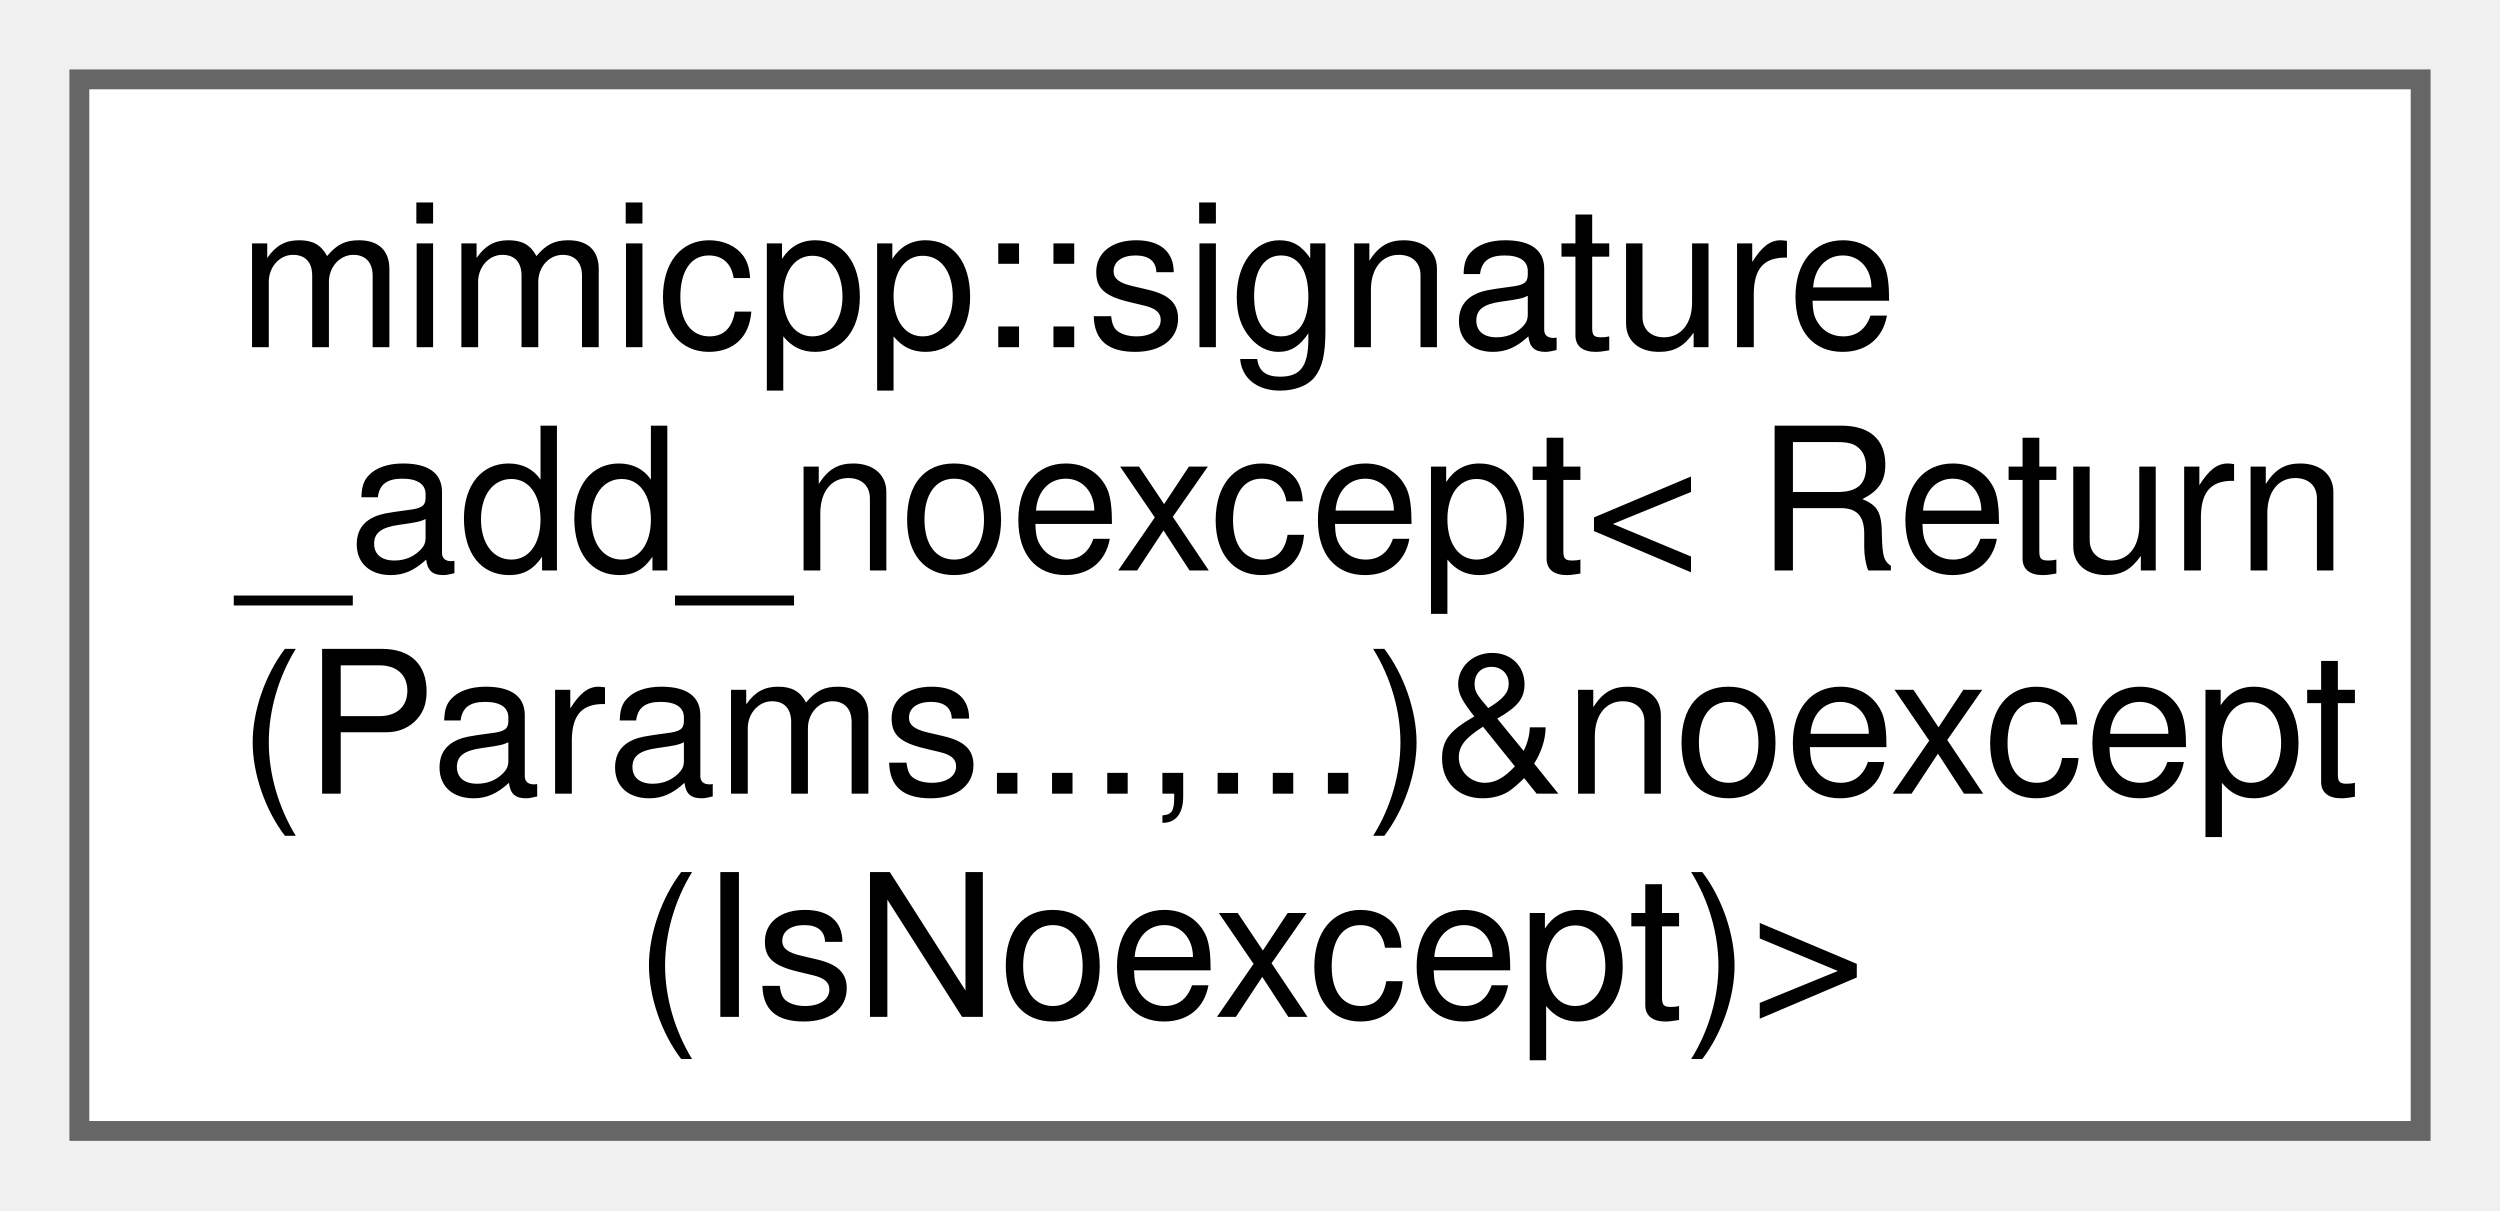
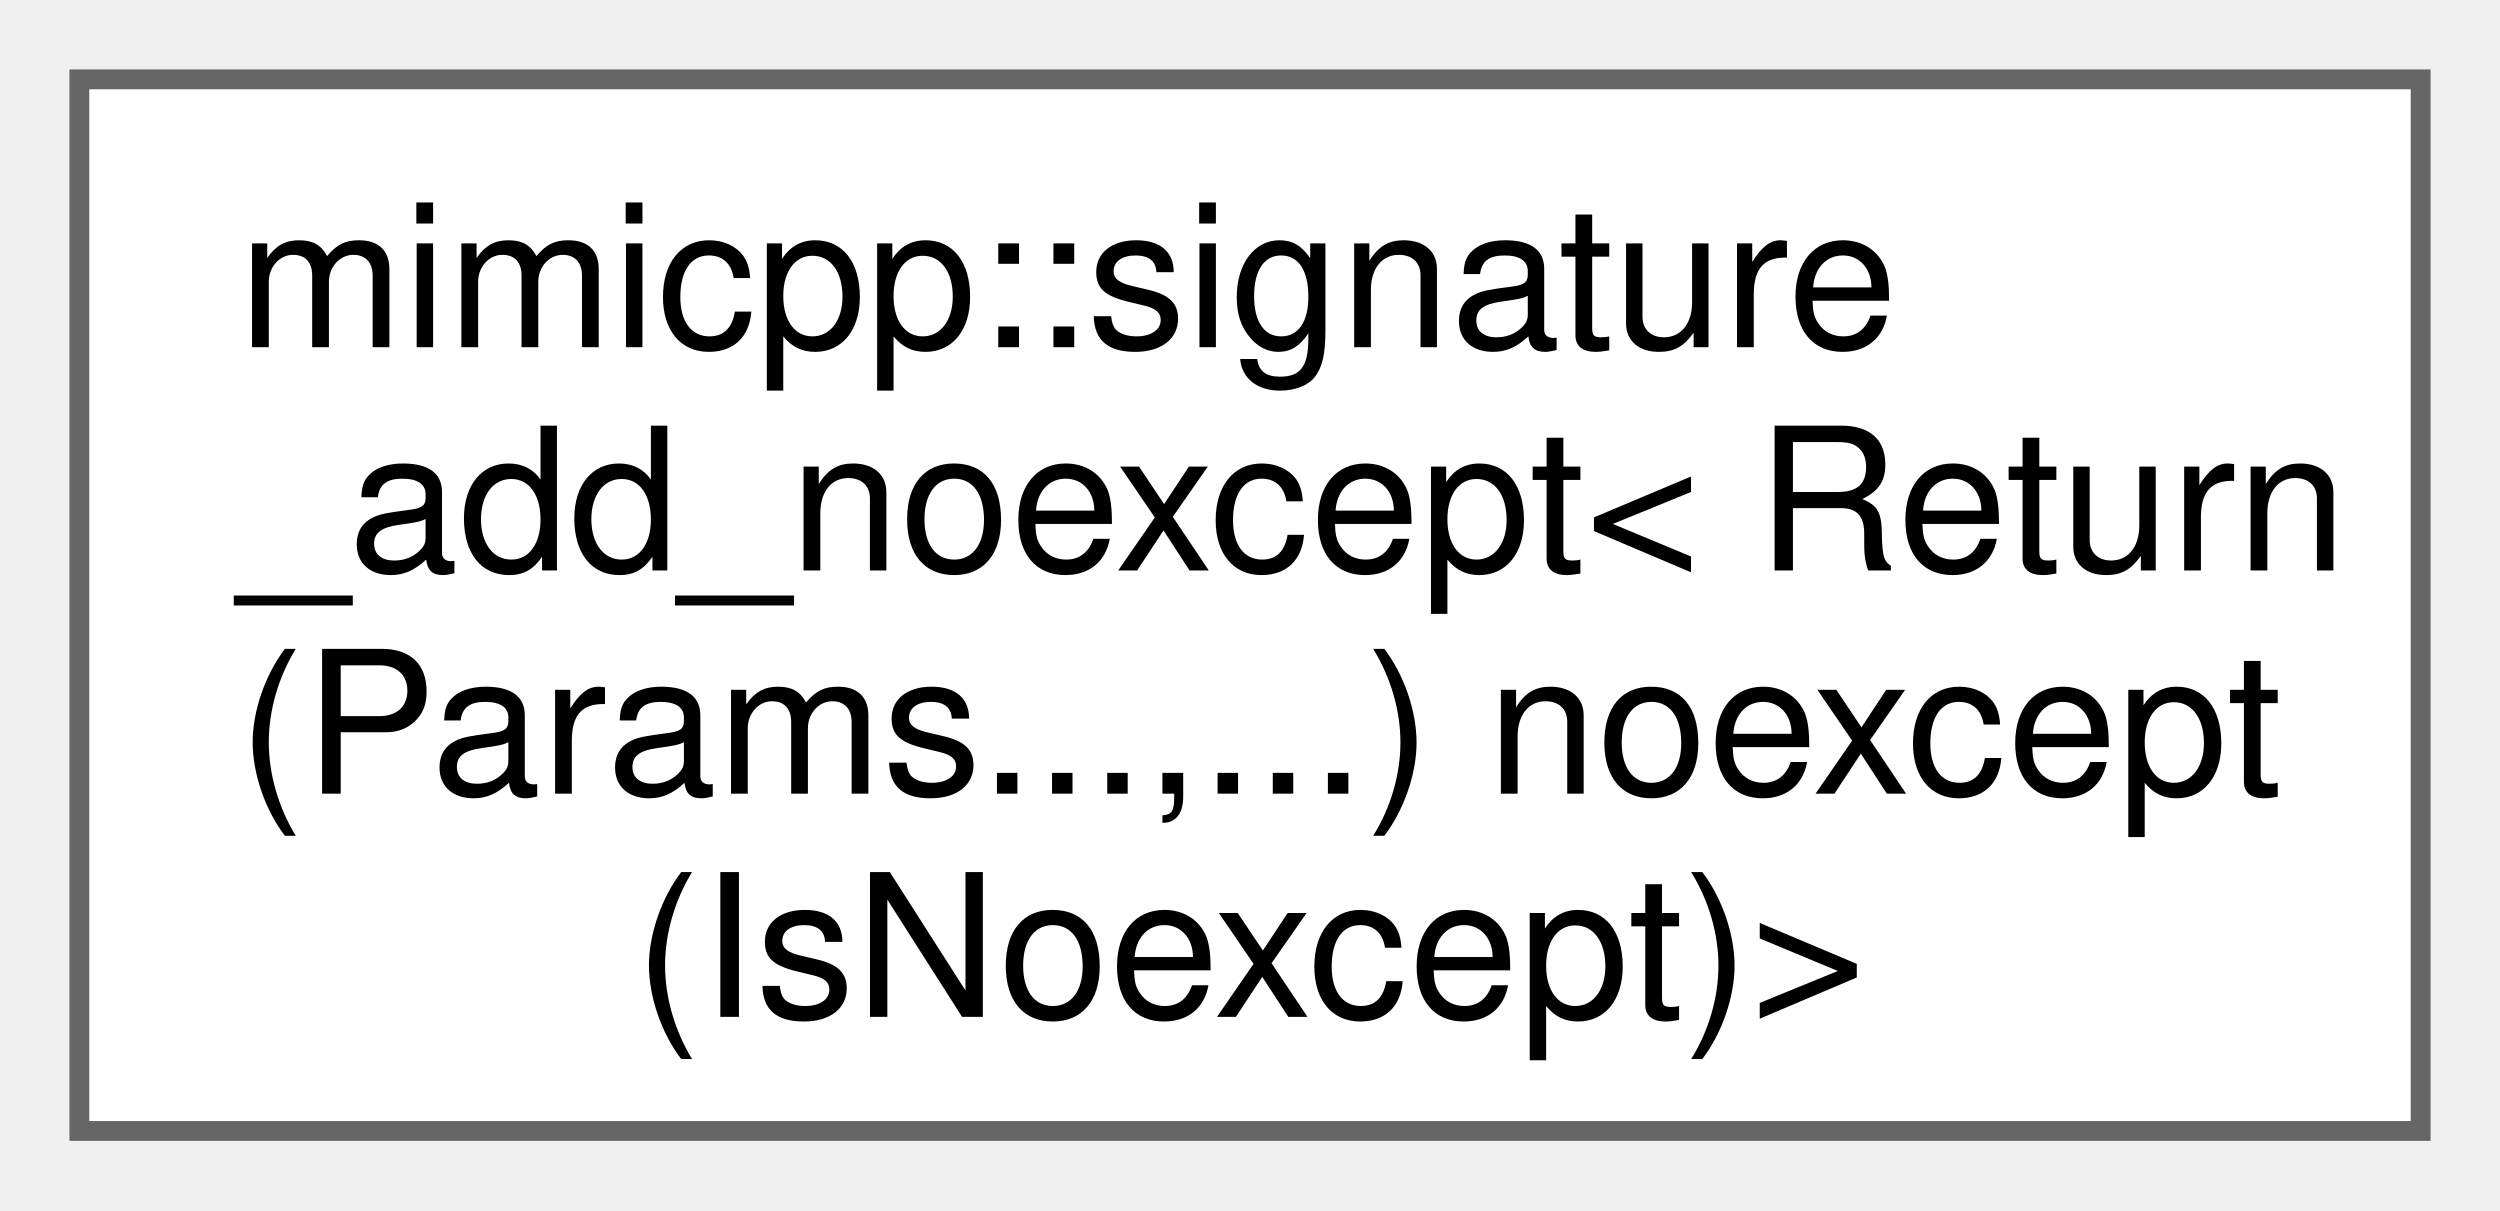
<svg xmlns="http://www.w3.org/2000/svg" xmlns:xlink="http://www.w3.org/1999/xlink" width="126pt" height="61pt" viewBox="0.00 0.00 126.00 61.00">
  <g id="graph0" class="graph" transform="scale(1 1) rotate(0) translate(4 57)">
    <g id="Node000000" class="node">
      <g id="a_Node000000">
-         <a xlink:href="da/dc6/structmimicpp_1_1signature__add__noexcept_3_01_return_07_params_8_8_8_00_8_8_8_08_6noexcept_07_is_noexcept_08_4.html" target="_top" xlink:title=" ">
+         <a xlink:href="db/d08/structmimicpp_1_1signature__add__noexcept_3_01_return_07_params_8_8_8_00_8_8_8_08_01noexcept_07_is_noexcept_08_4.html" target="_top" xlink:title=" ">
          <polygon fill="white" stroke="#666666" points="118,-53 0,-53 0,0 118,0 118,-53" />
          <text text-anchor="start" x="8" y="-39.5" font-family="Helvetica,sans-Serif" font-size="10.00">mimicpp::signature</text>
          <text text-anchor="start" x="8" y="-28.25" font-family="Helvetica,sans-Serif" font-size="10.00">_add_noexcept&lt; Return</text>
-           <text text-anchor="start" x="8" y="-17" font-family="Helvetica,sans-Serif" font-size="10.00">(Params...,...)&amp;noexcept</text>
+           <text text-anchor="start" x="8" y="-17" font-family="Helvetica,sans-Serif" font-size="10.00">(Params...,...) noexcept</text>
          <text text-anchor="middle" x="59" y="-5.75" font-family="Helvetica,sans-Serif" font-size="10.00">(IsNoexcept)&gt;</text>
        </a>
      </g>
    </g>
  </g>
</svg>
